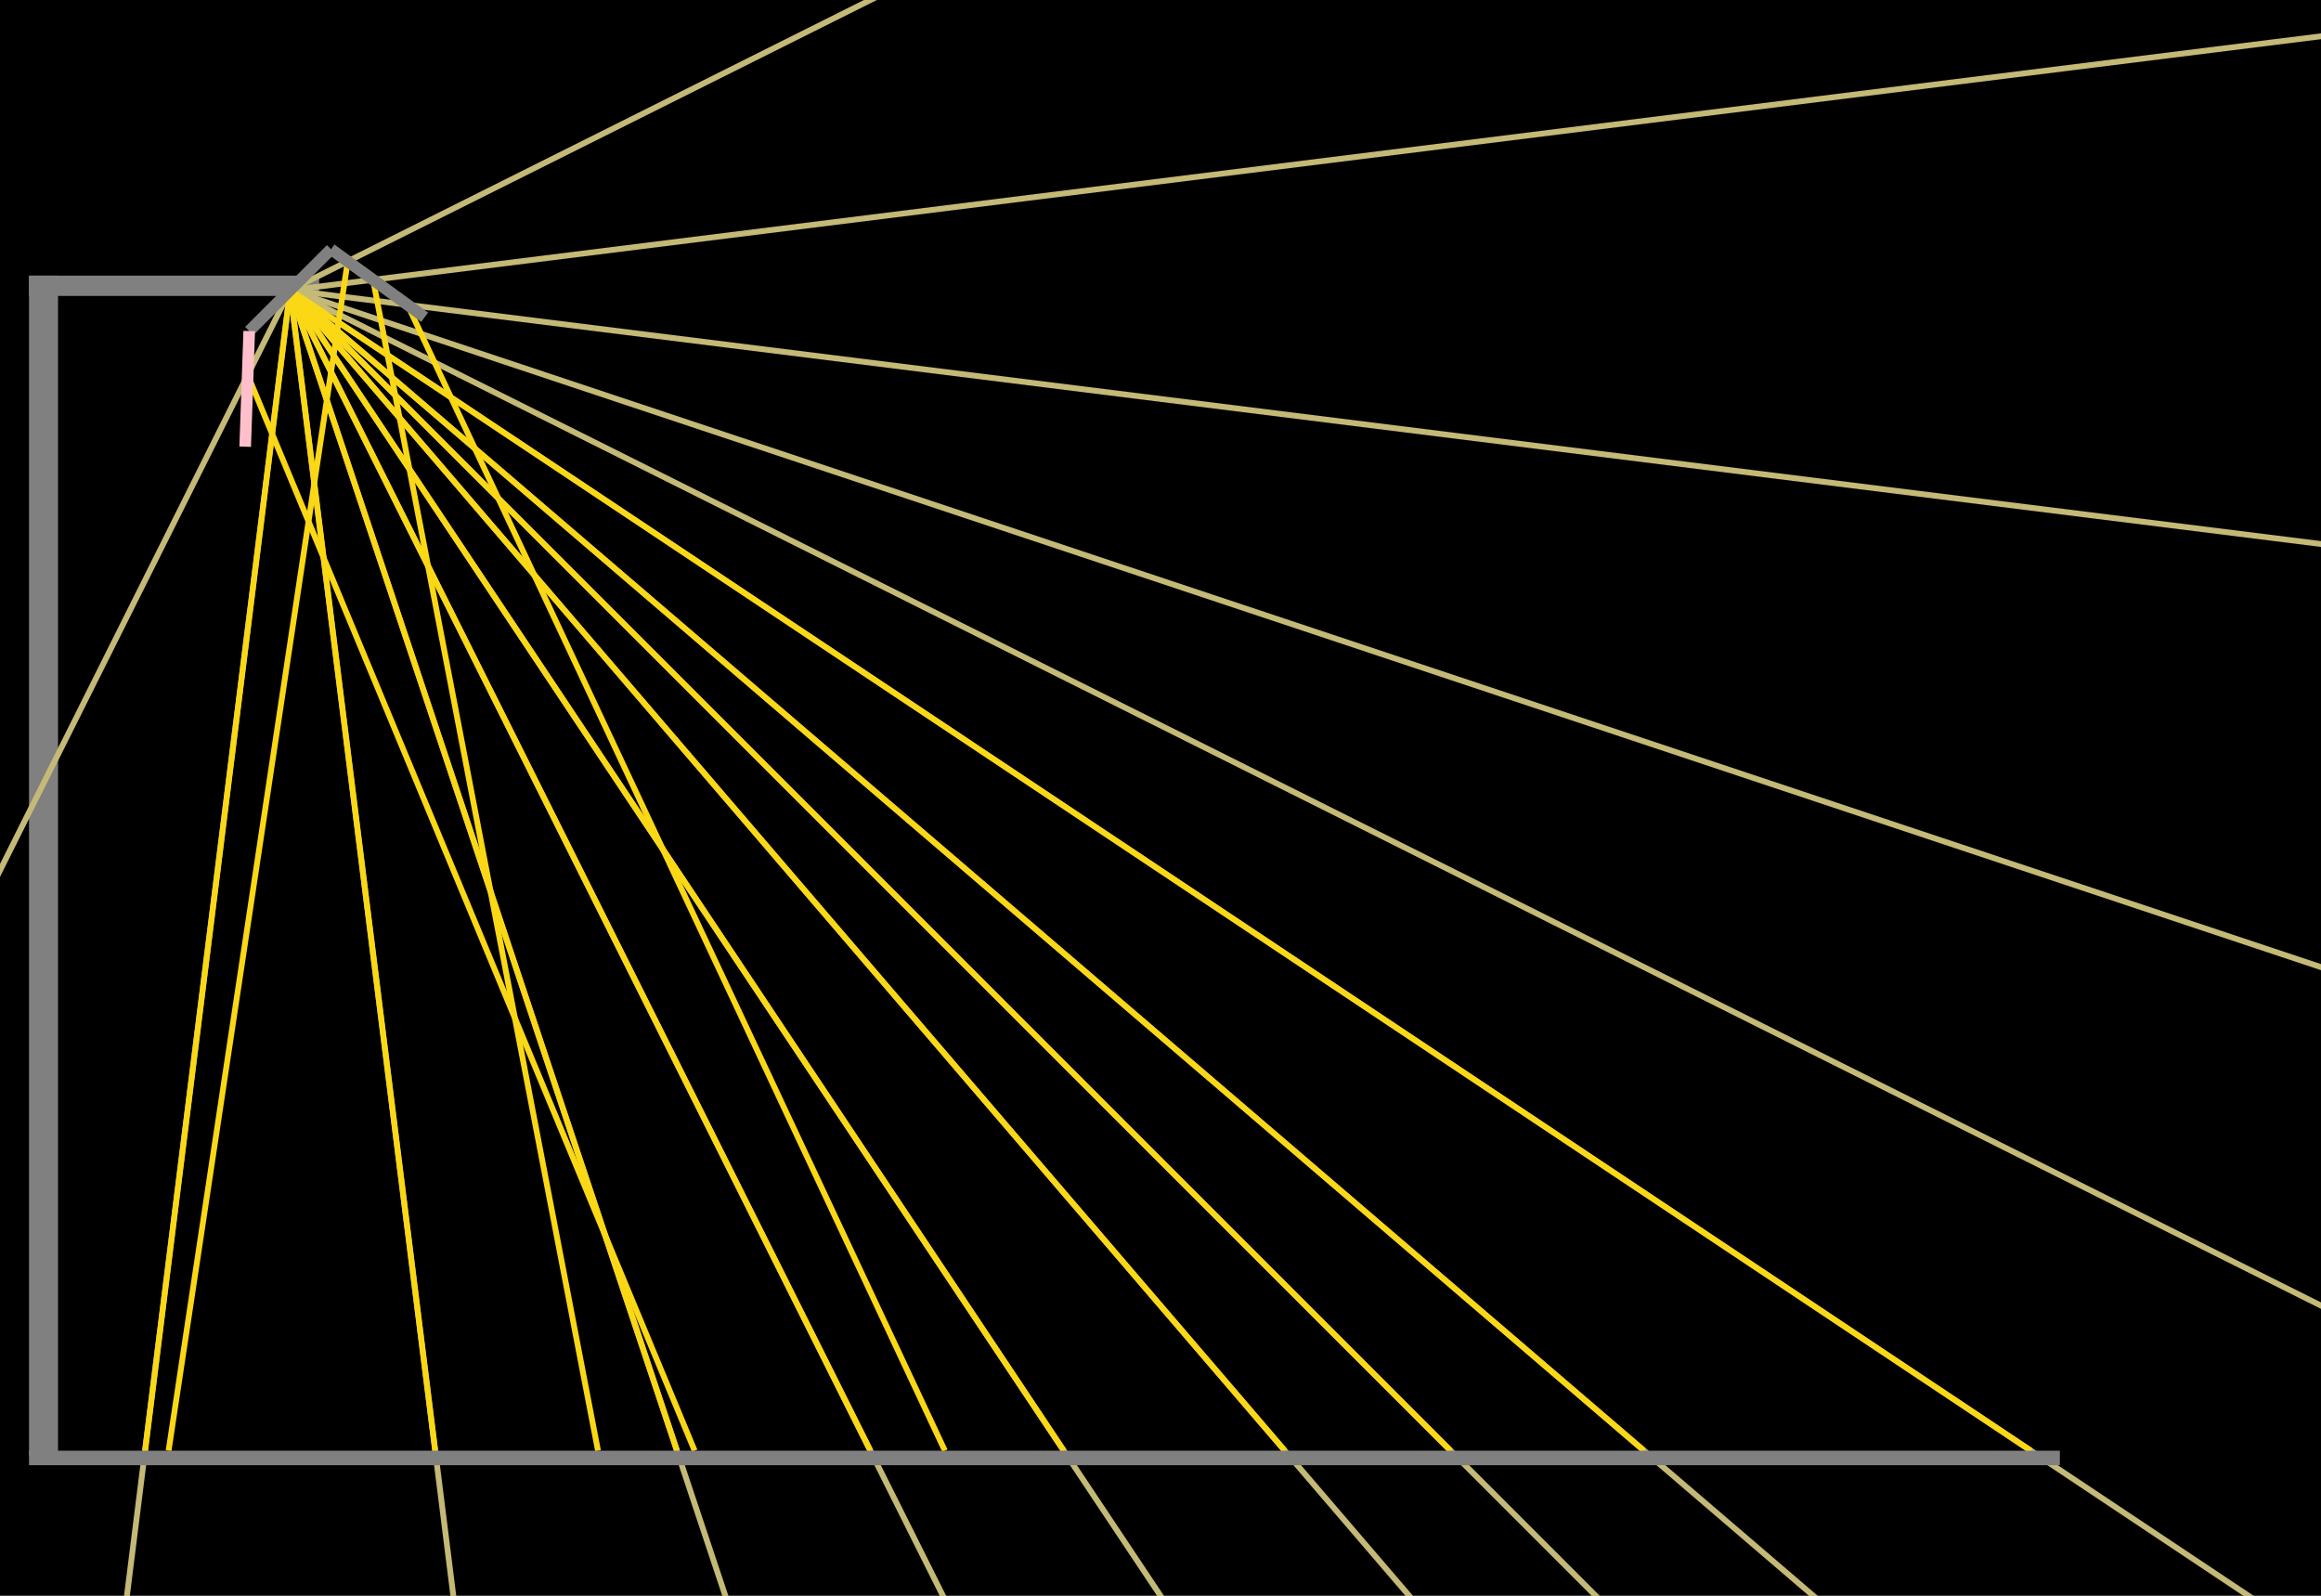
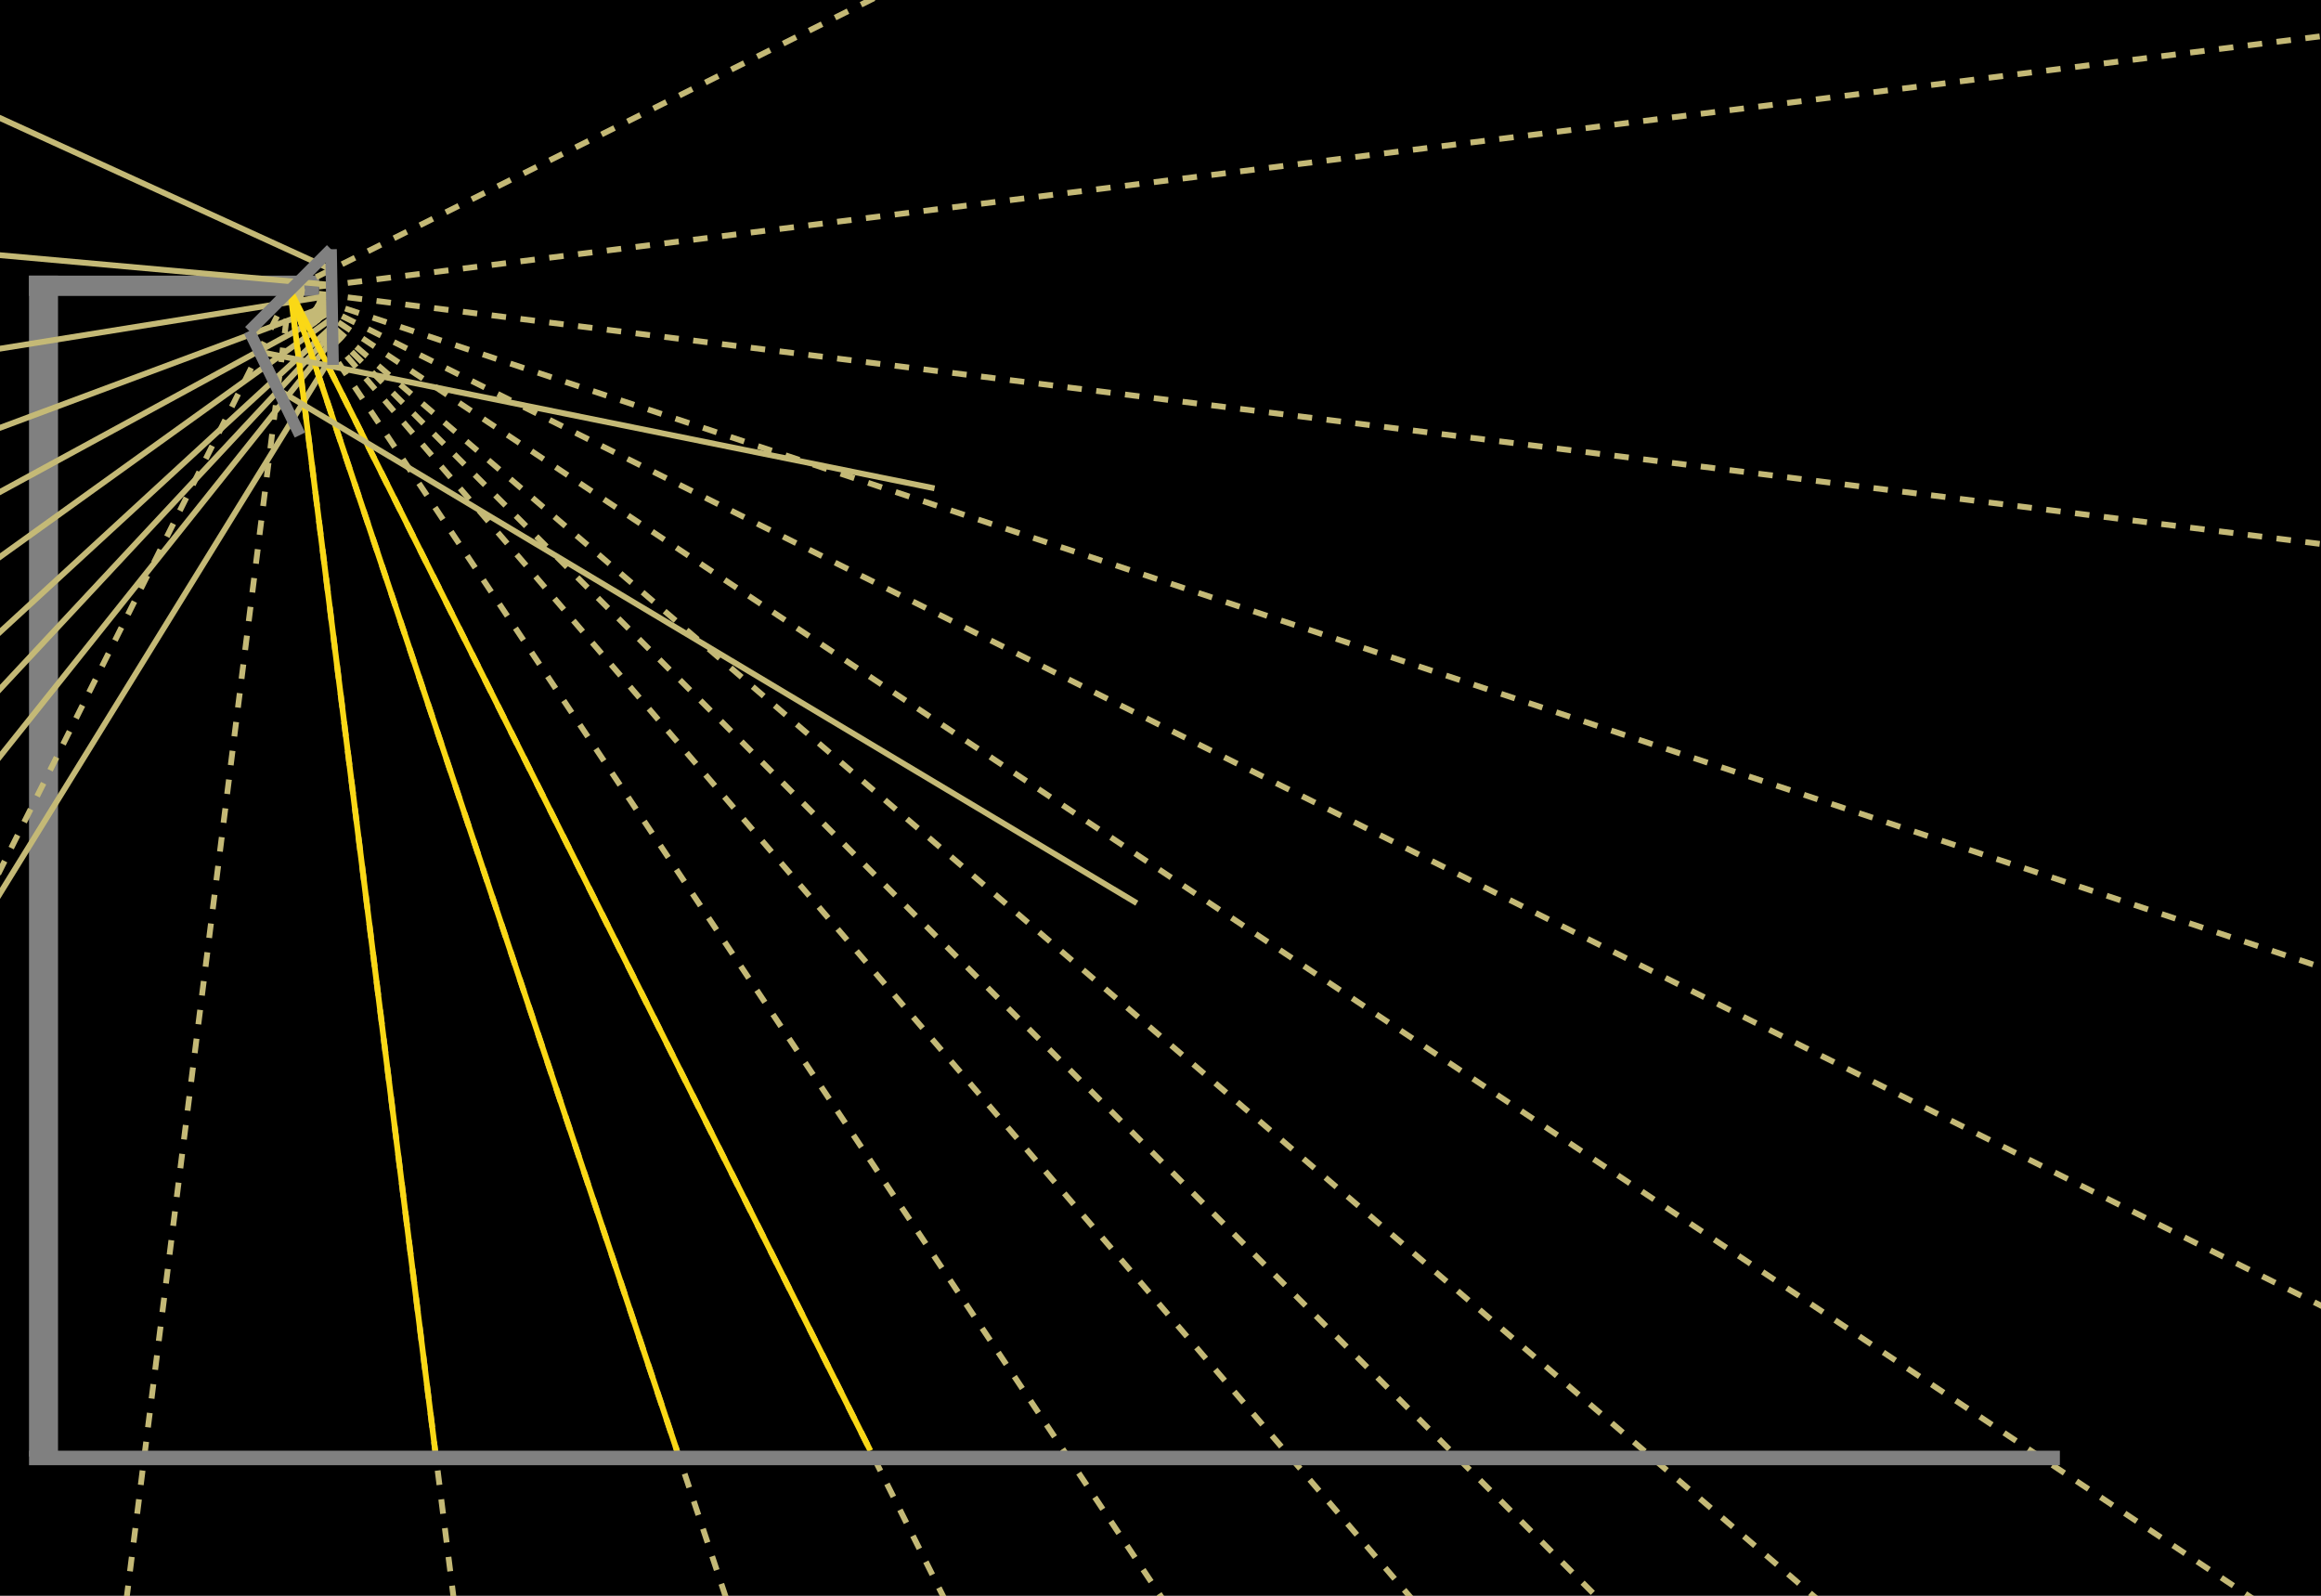
<svg width="8000" height="5500">
  <rect width="8000" height="5500" fill="black" />
  <rect x="100" y="950" width="100" height="4070" fill="gray" />
  <rect x="100" y="950" width="1000" height="70" fill="gray" />
-   <line x1="1000" y1="1000" x2="11000.0" y2="-4000.0" style="stroke:rgb(196, 185, 118);stroke-width:20" />
-   <line x1="1000" y1="1000" x2="11000.0" y2="-250.0" style="stroke:rgb(196, 185, 118);stroke-width:20" />
-   <line x1="1000" y1="1000" x2="11000.0" y2="2250.0" style="stroke:rgb(196, 185, 118);stroke-width:20" />
-   <line x1="1000" y1="1000" x2="11000.0" y2="4333.333" style="stroke:rgb(196, 185, 118);stroke-width:20" />
-   <line x1="1000" y1="1000" x2="11000.0" y2="6000.0" style="stroke:rgb(196, 185, 118);stroke-width:20" />
-   <line x1="1000" y1="1000" x2="11000.0" y2="7666.667" style="stroke:rgb(196, 185, 118);stroke-width:20" />
-   <line x1="1000" y1="1000" x2="11000.0" y2="9571.429" style="stroke:rgb(196, 185, 118);stroke-width:20" />
-   <line x1="1000" y1="1000" x2="11000.0" y2="11000.0" style="stroke:rgb(196, 185, 118);stroke-width:20" />
-   <line x1="1000" y1="1000" x2="11000.0" y2="12666.667" style="stroke:rgb(196, 185, 118);stroke-width:20" />
-   <line x1="1000" y1="1000" x2="11000.0" y2="16000.0" style="stroke:rgb(196, 185, 118);stroke-width:20" />
-   <line x1="1000" y1="1000" x2="11000.0" y2="21000.0" style="stroke:rgb(196, 185, 118);stroke-width:20" />
-   <line x1="1000" y1="1000" x2="11000.0" y2="31000.0" style="stroke:rgb(196, 185, 118);stroke-width:20" />
-   <line x1="1000" y1="1000" x2="11000.0" y2="81000.0" style="stroke:rgb(196, 185, 118);stroke-width:20" />
-   <line x1="1000" y1="1000" x2="-9000.0" y2="81000.0" style="stroke:rgb(196, 185, 118);stroke-width:20" />
-   <line x1="1000" y1="1000" x2="-9000.0" y2="21000.0" style="stroke:rgb(196, 185, 118);stroke-width:20" />
-   <line x1="1198.479" y1="900.761" x2="581.084" y2="5000.0" style="stroke:rgb(250, 216, 22);stroke-width:20" />
-   <line x1="1285.884" y1="964.264" x2="2061.217" y2="5000.0" style="stroke:rgb(250, 216, 22);stroke-width:20" />
-   <line x1="1404.697" y1="1050.587" x2="3256.84" y2="5000.0" style="stroke:rgb(250, 216, 22);stroke-width:20" />
-   <line x1="1000.0" y1="1000.0" x2="7000.0" y2="5000.0" style="stroke:rgb(250, 216, 22);stroke-width:20" />
-   <line x1="1000.0" y1="1000.0" x2="5666.667" y2="5000.0" style="stroke:rgb(250, 216, 22);stroke-width:20" />
-   <line x1="1000.0" y1="1000.0" x2="5000.0" y2="5000.0" style="stroke:rgb(250, 216, 22);stroke-width:20" />
-   <line x1="1000.0" y1="1000.0" x2="4428.571" y2="5000.0" style="stroke:rgb(250, 216, 22);stroke-width:20" />
-   <line x1="1000.0" y1="1000.0" x2="3666.667" y2="5000.0" style="stroke:rgb(250, 216, 22);stroke-width:20" />
+   <line x1="1000" y1="1000" x2="11000.0" y2="-4000.0" style="stroke:rgb(196, 185, 118);stroke-width:20;stroke-dasharray:50,50" />
+   <line x1="1000" y1="1000" x2="11000.0" y2="-250.0" style="stroke:rgb(196, 185, 118);stroke-width:20;stroke-dasharray:50,50" />
+   <line x1="1000" y1="1000" x2="11000.0" y2="2250.0" style="stroke:rgb(196, 185, 118);stroke-width:20;stroke-dasharray:50,50" />
+   <line x1="1000" y1="1000" x2="11000.0" y2="4333.333" style="stroke:rgb(196, 185, 118);stroke-width:20;stroke-dasharray:50,50" />
+   <line x1="1000" y1="1000" x2="11000.0" y2="6000.0" style="stroke:rgb(196, 185, 118);stroke-width:20;stroke-dasharray:50,50" />
+   <line x1="1000" y1="1000" x2="11000.0" y2="7666.667" style="stroke:rgb(196, 185, 118);stroke-width:20;stroke-dasharray:50,50" />
+   <line x1="1000" y1="1000" x2="11000.0" y2="9571.429" style="stroke:rgb(196, 185, 118);stroke-width:20;stroke-dasharray:50,50" />
+   <line x1="1000" y1="1000" x2="11000.0" y2="11000.0" style="stroke:rgb(196, 185, 118);stroke-width:20;stroke-dasharray:50,50" />
+   <line x1="1000" y1="1000" x2="11000.0" y2="12666.667" style="stroke:rgb(196, 185, 118);stroke-width:20;stroke-dasharray:50,50" />
+   <line x1="1000" y1="1000" x2="11000.0" y2="16000.0" style="stroke:rgb(196, 185, 118);stroke-width:20;stroke-dasharray:50,50" />
+   <line x1="1000" y1="1000" x2="11000.0" y2="21000.0" style="stroke:rgb(196, 185, 118);stroke-width:20;stroke-dasharray:50,50" />
+   <line x1="1000" y1="1000" x2="11000.0" y2="31000.0" style="stroke:rgb(196, 185, 118);stroke-width:20;stroke-dasharray:50,50" />
+   <line x1="1000" y1="1000" x2="11000.0" y2="81000.0" style="stroke:rgb(196, 185, 118);stroke-width:20;stroke-dasharray:50,50" />
+   <line x1="1000" y1="1000" x2="-9000.0" y2="81000.0" style="stroke:rgb(196, 185, 118);stroke-width:20;stroke-dasharray:50,50" />
+   <line x1="1000" y1="1000" x2="-9000.0" y2="21000.0" style="stroke:rgb(196, 185, 118);stroke-width:20;stroke-dasharray:50,50" />
+   <line x1="1142.22" y1="928.89" x2="-303.93" y2="267.858" style="stroke:rgb(196, 185, 118);stroke-width:20" />
+   <line x1="1143.149" y1="982.106" x2="-293.712" y2="853.238" style="stroke:rgb(196, 185, 118);stroke-width:20" />
+   <line x1="1143.775" y1="1017.972" x2="-286.826" y2="1247.758" style="stroke:rgb(196, 185, 118);stroke-width:20" />
+   <line x1="1144.301" y1="1048.1" x2="-281.041" y2="1579.17" style="stroke:rgb(196, 185, 118);stroke-width:20" />
+   <line x1="1144.724" y1="1072.362" x2="-276.383" y2="1846.051" style="stroke:rgb(196, 185, 118);stroke-width:20" />
+   <line x1="1145.15" y1="1096.767" x2="-271.697" y2="2114.502" style="stroke:rgb(196, 185, 118);stroke-width:20" />
+   <line x1="1145.64" y1="1124.834" x2="-266.308" y2="2423.246" style="stroke:rgb(196, 185, 118);stroke-width:20" />
+   <line x1="1146.01" y1="1146.01" x2="-262.242" y2="2656.175" style="stroke:rgb(196, 185, 118);stroke-width:20" />
+   <line x1="1146.443" y1="1170.851" x2="-257.472" y2="2929.424" style="stroke:rgb(196, 185, 118);stroke-width:20" />
+   <line x1="1147.318" y1="1220.978" x2="-247.848" y2="3480.82" style="stroke:rgb(196, 185, 118);stroke-width:20" />
  <line x1="1000.0" y1="1000.0" x2="3000.0" y2="5000.0" style="stroke:rgb(250, 216, 22);stroke-width:20" />
  <line x1="1000.0" y1="1000.0" x2="2333.333" y2="5000.0" style="stroke:rgb(250, 216, 22);stroke-width:20" />
  <line x1="1000.0" y1="1000.0" x2="1500.0" y2="5000.0" style="stroke:rgb(250, 216, 22);stroke-width:20" />
-   <line x1="1000.0" y1="1000.0" x2="500.0" y2="5000.0" style="stroke:rgb(250, 216, 22);stroke-width:20" />
-   <line x1="853.706" y1="1292.587" x2="2394.301" y2="5000.0" style="stroke:rgb(250, 216, 22);stroke-width:20" />
+   <line x1="957.206" y1="1342.352" x2="3918.444" y2="3112.861" style="stroke:rgb(196, 185, 118);stroke-width:20" />
+   <line x1="893.812" y1="1212.376" x2="3221.112" y2="1683.119" style="stroke:rgb(196, 185, 118);stroke-width:20" />
  <rect x="100" y="5000" width="7000" height="50" fill="gray" />
  <line x1="859" y1="1141" x2="1141" y2="859" style="stroke:gray;stroke-width:40" />
-   <line x1="1141" y1="859" x2="1463.643" y2="1093.414" style="stroke:gray;stroke-width:40" />
-   <line x1="859" y1="1141" x2="845.082" y2="1539.565" style="stroke:pink;stroke-width:40" />
+   <line x1="1141" y1="859" x2="1147.96" y2="1257.747" style="stroke:gray;stroke-width:40" />
+   <line x1="859" y1="1141" x2="1033.826" y2="1499.446" style="stroke:gray;stroke-width:40" />
</svg>
